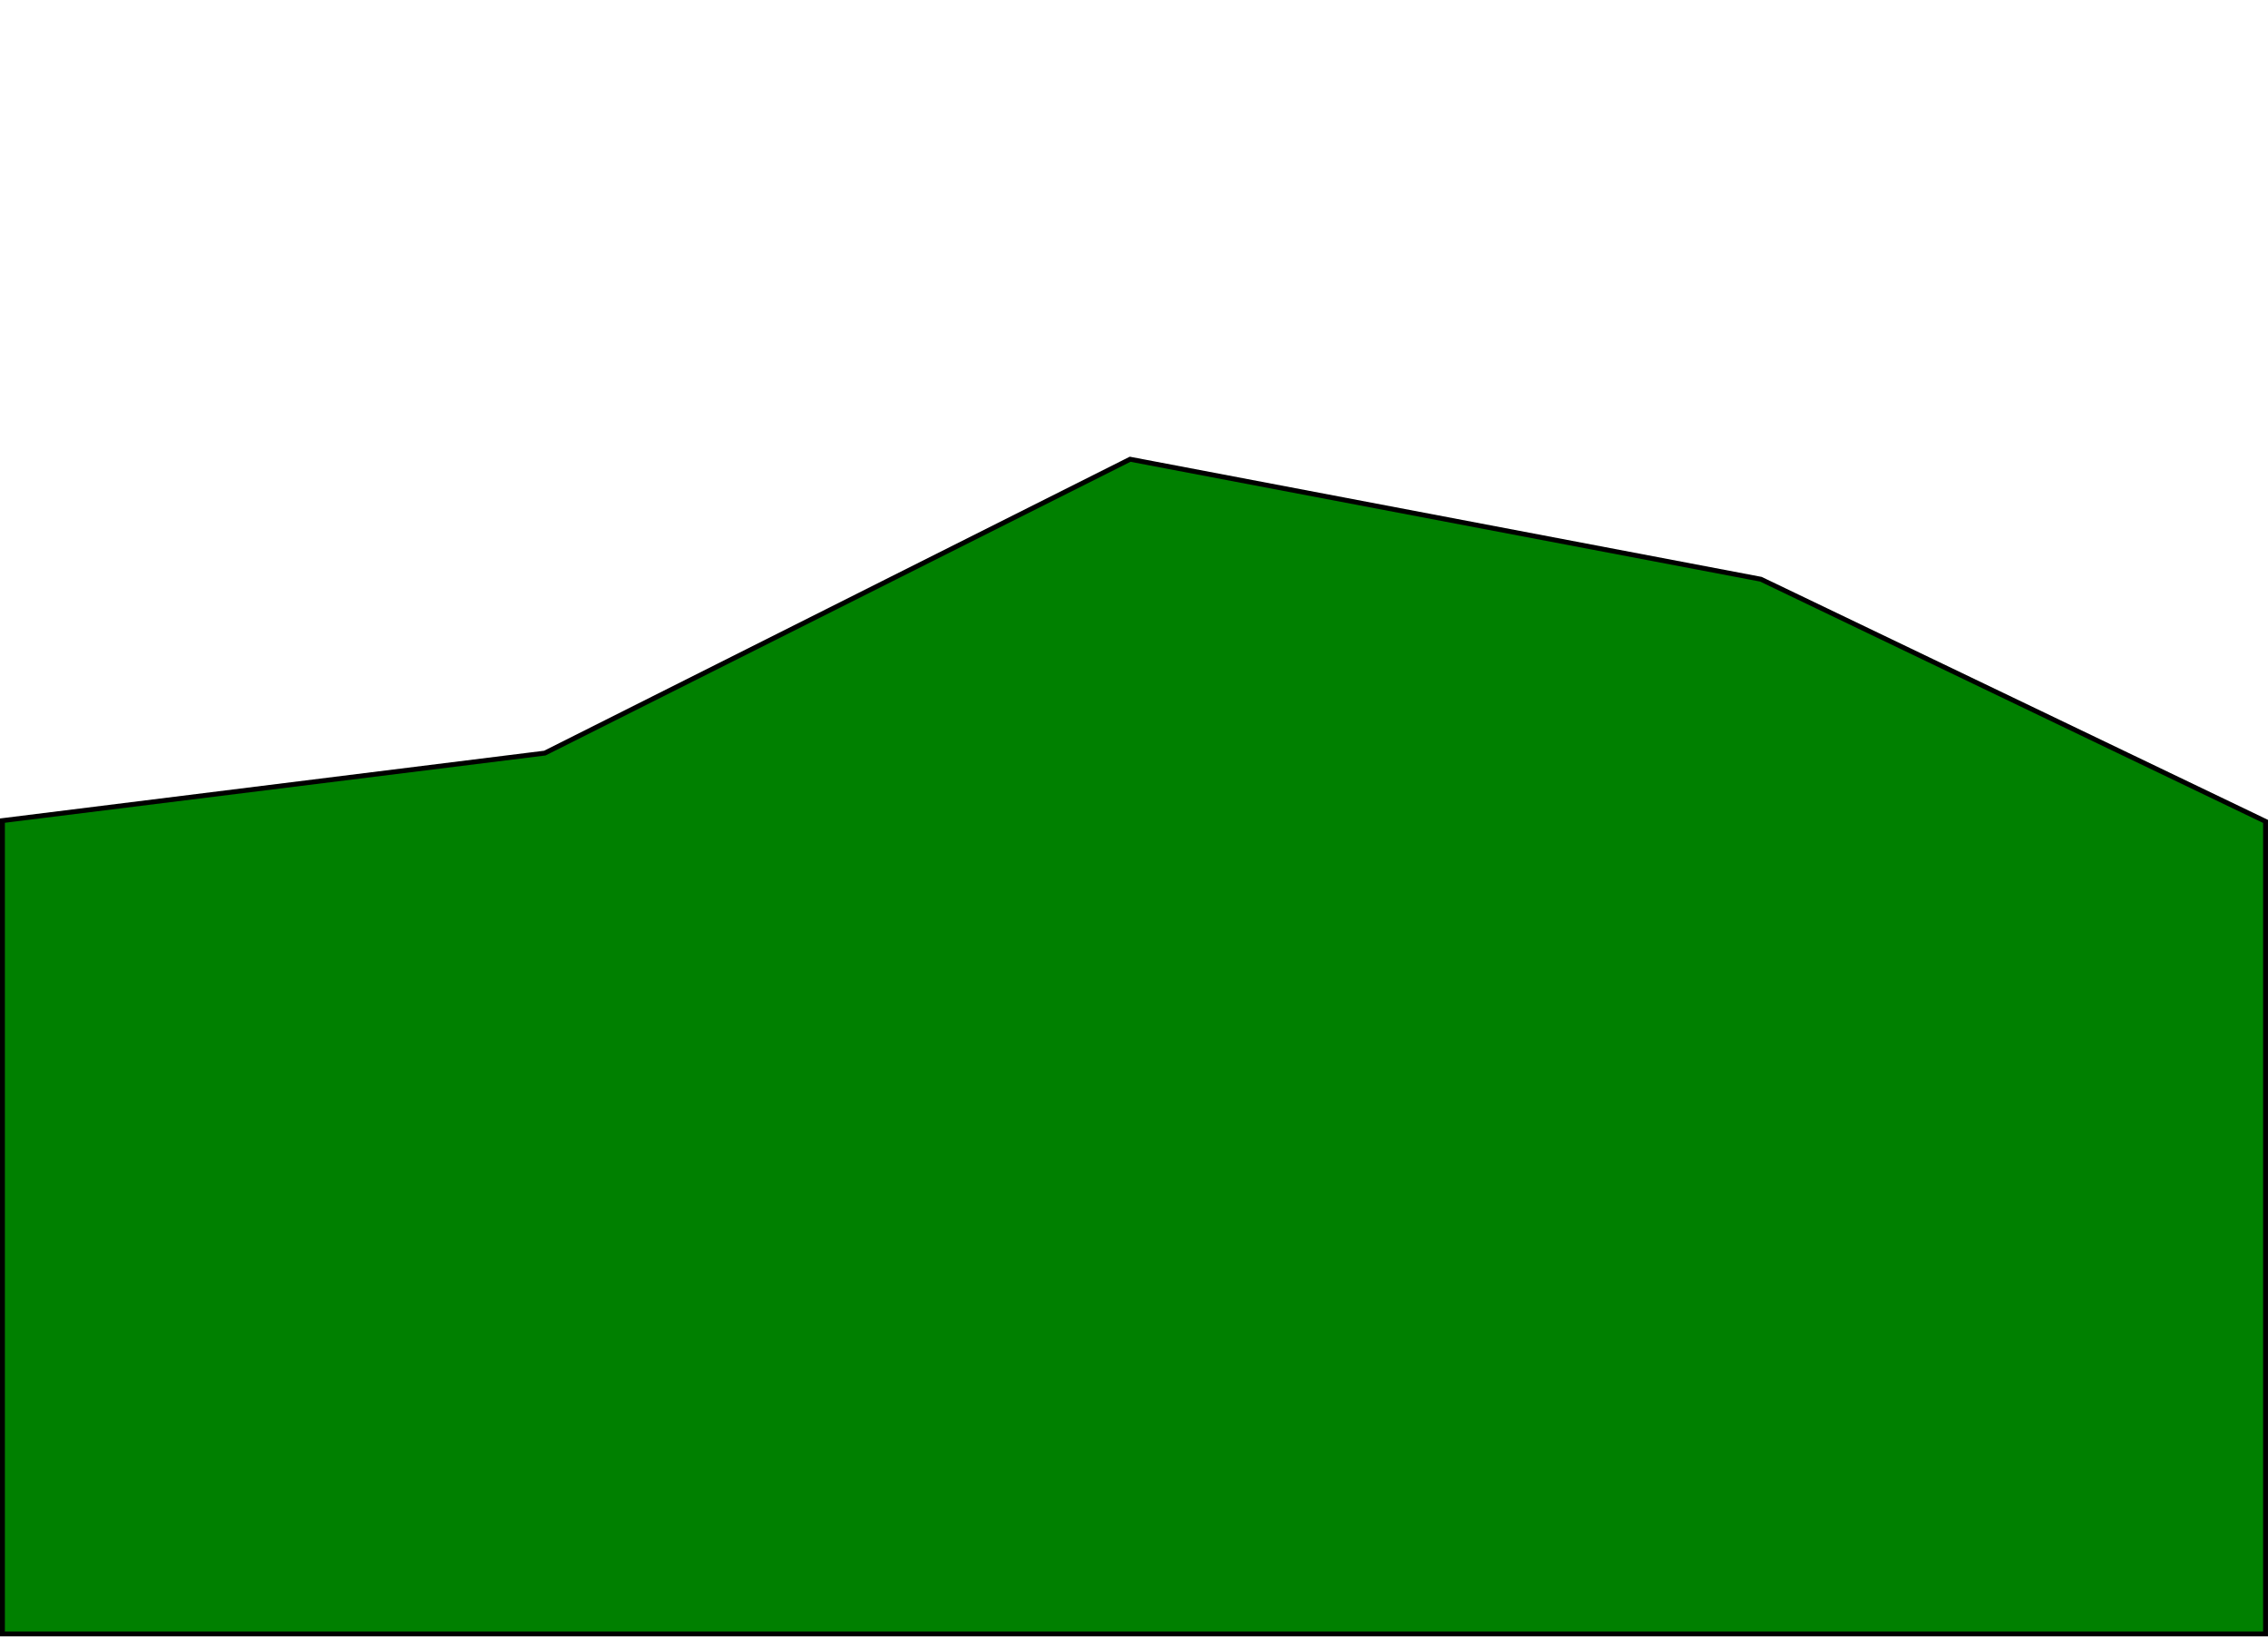
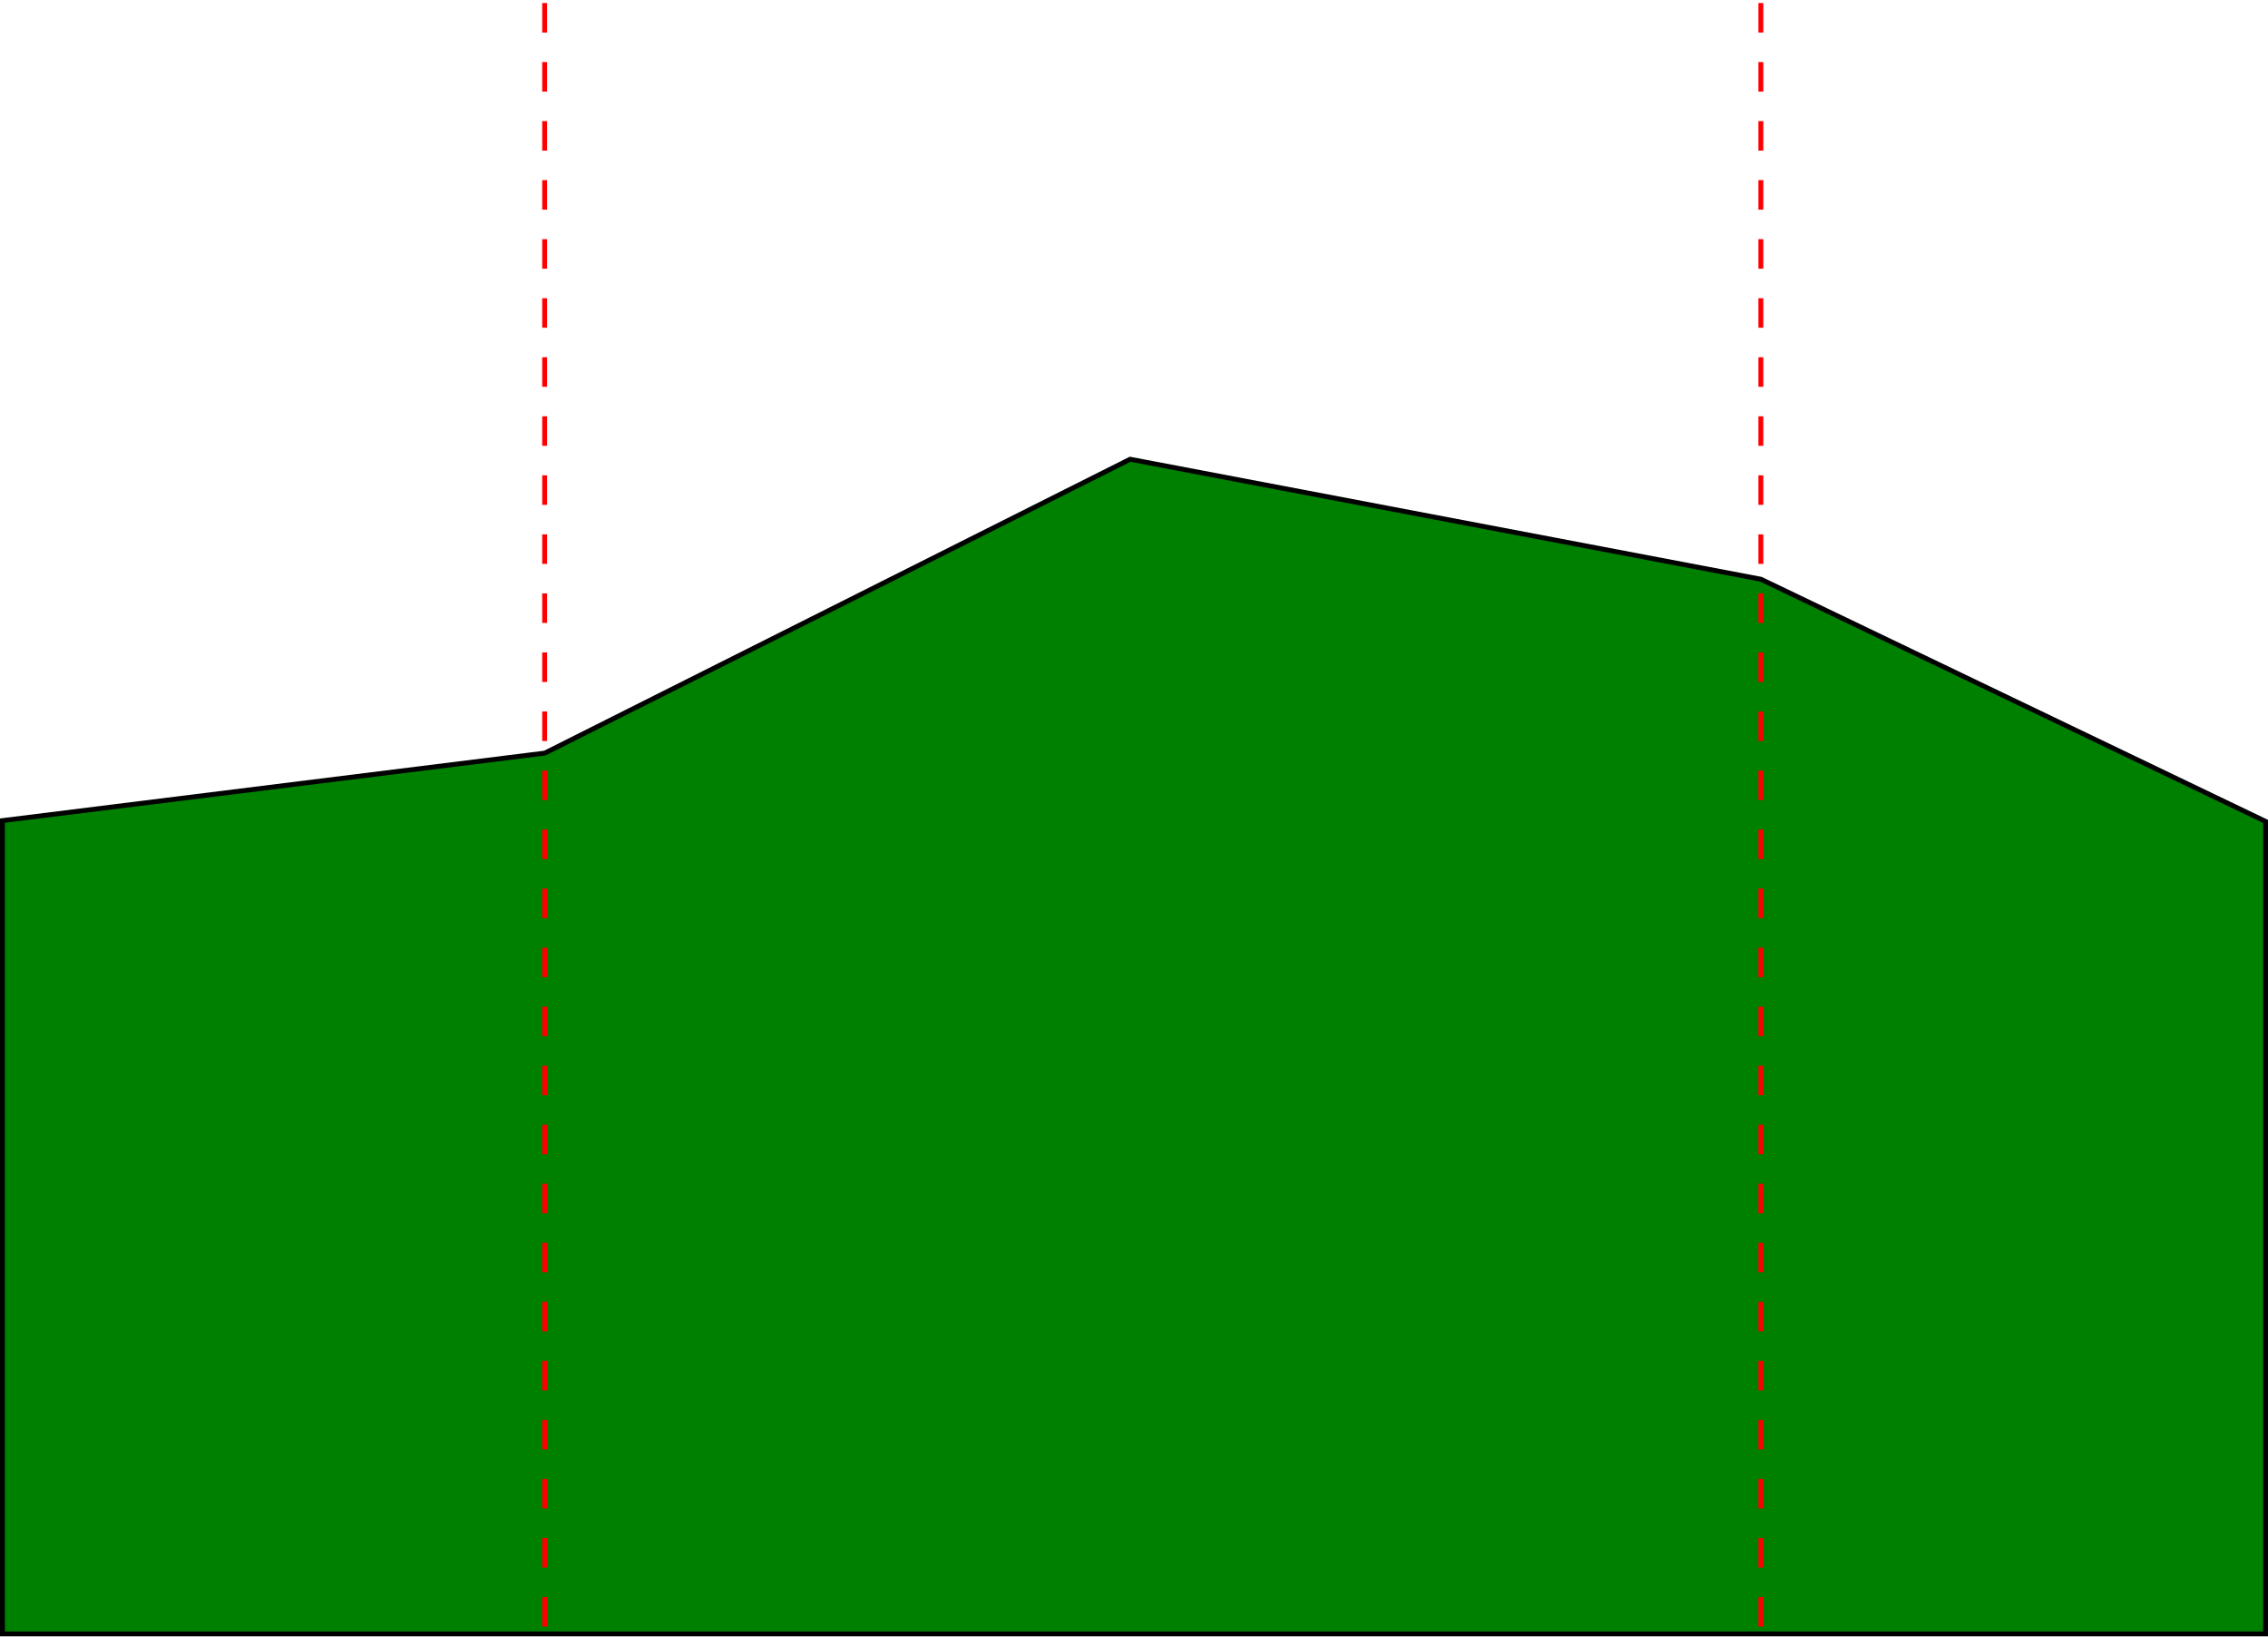
- <svg xmlns="http://www.w3.org/2000/svg" width="345.827pt" height="249.449pt" viewBox="0 0 345.827 249.449" version="1.1">
-   <defs>
+ <svg xmlns="http://www.w3.org/2000/svg" width="345.827pt" height="249.449pt" viewBox="0 0 345.827 249.449" version="1.1" id="svg855">
+   <defs id="defs844">
    <clipPath id="clip1">
-       <path d="M 0 70 L 345.828 70 L 345.828 249.449 L 0 249.449 Z M 0 70 " />
+       <path d="M 0 70 L 345.828 70 L 345.828 249.449 L 0 249.449 Z M 0 70 " id="path838" />
    </clipPath>
    <clipPath id="clip2">
-       <path d="M 0 65 L 345.828 65 L 345.828 249.449 L 0 249.449 Z M 0 65 " />
+       <path d="M 0 65 L 345.828 65 L 345.828 249.449 L 0 249.449 Z M 0 65 " id="path841" />
    </clipPath>
  </defs>
  <g id="surface1">
-     <g clip-path="url(#clip1)" clip-rule="nonzero">
-       <path style=" stroke:none;fill-rule:nonzero;fill:rgb(0%,50.195%,0%);fill-opacity:1;" d="M 0.371 125.098 L 0.371 249.078 L 345.453 249.078 L 345.453 125.215 L 268.508 88.301 L 172.324 70.008 L 83.074 114.805 Z M 0.371 125.098 " />
+     <g clip-path="url(#clip1)" clip-rule="nonzero" id="g848">
+       <path style=" stroke:none;fill-rule:nonzero;fill:rgb(0%,50.195%,0%);fill-opacity:1;" d="M 0.371 125.098 L 0.371 249.078 L 345.453 249.078 L 345.453 125.215 L 268.508 88.301 L 172.324 70.008 L 83.074 114.805 Z M 0.371 125.098 " id="path846" />
    </g>
-     <g clip-path="url(#clip2)" clip-rule="nonzero">
-       <path style="fill:none;stroke-width:0.744;stroke-linecap:butt;stroke-linejoin:miter;stroke:rgb(0%,0%,0%);stroke-opacity:1;stroke-miterlimit:4;" d="M 0.371 125.098 L 0.371 249.078 L 345.453 249.078 L 345.453 125.215 L 268.508 88.301 L 172.324 70.008 L 83.074 114.805 Z M 0.371 125.098 " />
+     <g clip-path="url(#clip2)" clip-rule="nonzero" id="g852">
+       <path style="fill:none;stroke-width:0.744;stroke-linecap:butt;stroke-linejoin:miter;stroke:rgb(0%,0%,0%);stroke-opacity:1;stroke-miterlimit:4;" d="M 0.371 125.098 L 0.371 249.078 L 345.453 249.078 L 345.453 125.215 L 268.508 88.301 L 172.324 70.008 L 83.074 114.805 Z M 0.371 125.098 " id="path850" />
    </g>
  </g>
+   <path style="fill:none;stroke:#ff0000;stroke-width:0.75;stroke-linecap:butt;stroke-linejoin:miter;stroke-miterlimit:4;stroke-dasharray:4.5, 4.5;stroke-dashoffset:0;stroke-opacity:1" d="M 83.05,0.46 V 247.966" id="path1029" />
+   <path style="fill:none;stroke:#ff0000;stroke-width:0.75;stroke-linecap:butt;stroke-linejoin:miter;stroke-miterlimit:4;stroke-dasharray:4.5, 4.5;stroke-dashoffset:0;stroke-opacity:1" d="M 268.5,0.46 V 247.966" id="path1029-3" />
</svg>
